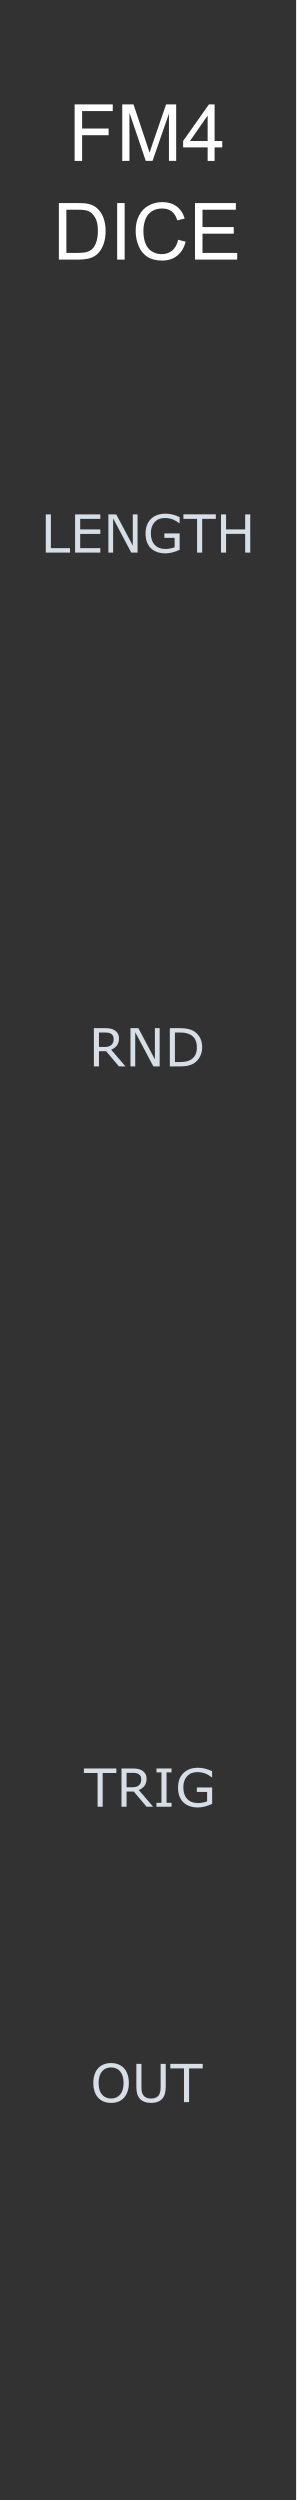
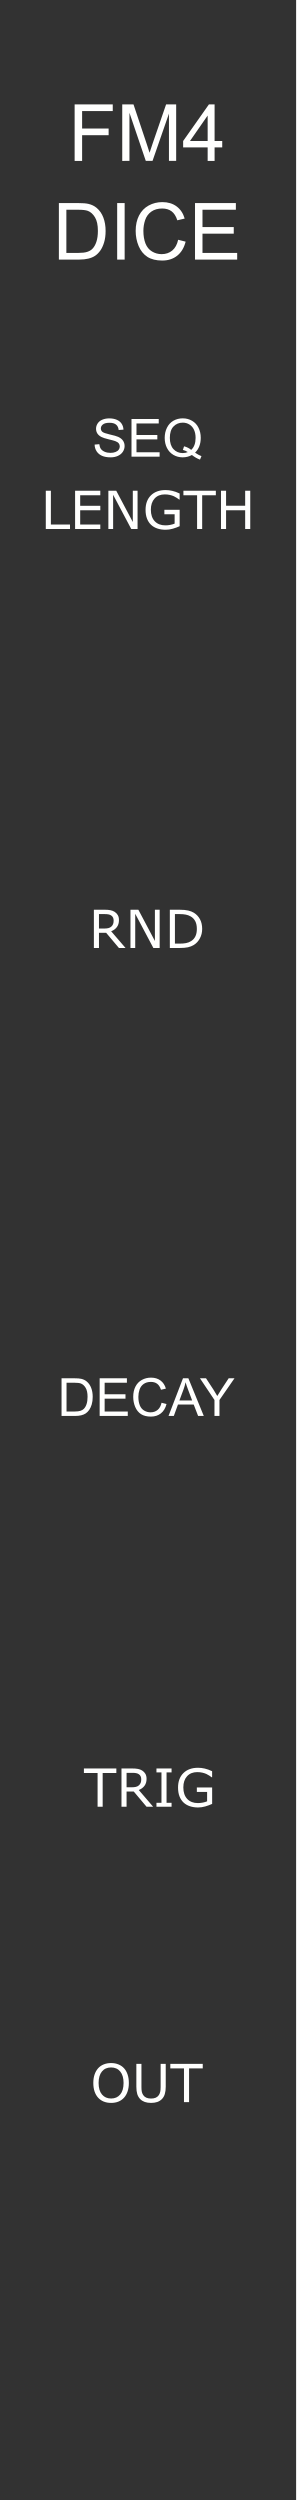
<svg xmlns="http://www.w3.org/2000/svg" width="45" height="380" viewBox="0 0 45 380" version="1.1" id="svg10">
  <defs id="defs2">
    <linearGradient id="bg" x1="0" y1="0" x2="0" y2="1">
      <stop offset="0" stop-color="#2e3440" id="stop1" style="stop-color:#323232;stop-opacity:1;" />
      <stop offset="100%" stop-color="#1b1f27" id="stop2" />
    </linearGradient>
  </defs>
  <path style="isolation:isolate;fill:#323232;fill-opacity:1;stroke-width:0.505" id="path7" d="M 0,0 H 45 V 380 H 0 Z" />
-   <path d="M 10.641,84 H 6.961 v -5.816 h 0.773 V 83.312 h 2.906 z m 4.605,0 h -3.832 v -5.816 h 3.832 v 0.688 H 12.188 v 1.594 h 3.059 v 0.688 H 12.188 V 83.312 h 3.059 z m 5.664,0 H 19.953 L 17.195,78.797 V 84 h -0.723 v -5.816 h 1.199 l 2.516,4.75 v -4.75 h 0.723 z m 6.398,-0.43 q -0.477,0.219 -1.043,0.383 -0.562,0.16 -1.09,0.16 -0.68,0 -1.246,-0.188 -0.566,-0.188 -0.965,-0.562 Q 22.562,82.984 22.344,82.418 22.125,81.848 22.125,81.086 q 0,-1.395 0.812,-2.199 0.816,-0.809 2.238,-0.809 0.496,0 1.012,0.121 0.52,0.117 1.117,0.402 v 0.918 h -0.07 q -0.121,-0.094 -0.352,-0.246 -0.23,-0.152 -0.453,-0.254 -0.27,-0.121 -0.613,-0.199 -0.34,-0.082 -0.773,-0.082 -0.977,0 -1.547,0.629 -0.566,0.625 -0.566,1.695 0,1.129 0.594,1.758 0.594,0.625 1.617,0.625 0.375,0 0.746,-0.074 0.375,-0.074 0.656,-0.191 v -1.426 h -1.559 v -0.68 h 2.324 z m 5.5,-4.699 H 30.73 V 84 h -0.773 v -5.129 h -2.078 v -0.688 h 4.93 z M 38.039,84 H 37.266 V 81.152 H 34.363 V 84 h -0.773 v -5.816 h 0.773 v 2.281 h 2.902 v -2.281 h 0.773 z" id="text5" style="font-size:8px;font-family:'DejaVu Sans', sans-serif;text-anchor:middle;fill:#d6dee8" aria-label="LENGTH" />
-   <path d="m 19.082,162.095 h -1.004 l -1.945,-2.312 h -1.09 v 2.312 h -0.773 v -5.816 h 1.629 q 0.527,0 0.879,0.07 0.352,0.066 0.633,0.242 0.316,0.199 0.492,0.504 0.18,0.301 0.18,0.766 0,0.629 -0.316,1.055 -0.316,0.422 -0.871,0.637 z m -1.809,-4.18 q 0,-0.25 -0.09,-0.441 -0.086,-0.195 -0.289,-0.328 -0.168,-0.113 -0.398,-0.156 -0.23,-0.047 -0.543,-0.047 h -0.91 v 2.195 h 0.781 q 0.367,0 0.641,-0.062 0.273,-0.066 0.465,-0.242 0.176,-0.164 0.258,-0.375 0.086,-0.215 0.086,-0.543 z m 6.996,4.18 H 23.312 l -2.758,-5.203 v 5.203 h -0.723 v -5.816 h 1.199 l 2.516,4.75 v -4.75 h 0.723 z m 6.461,-2.902 q 0,0.793 -0.348,1.438 -0.344,0.645 -0.918,1 -0.398,0.246 -0.891,0.355 -0.488,0.109 -1.289,0.109 h -1.469 v -5.816 h 1.453 q 0.852,0 1.352,0.125 0.504,0.121 0.852,0.336 0.594,0.371 0.926,0.988 0.332,0.617 0.332,1.465 z m -0.809,-0.012 q 0,-0.684 -0.238,-1.152 -0.238,-0.469 -0.711,-0.738 -0.344,-0.195 -0.73,-0.27 -0.387,-0.078 -0.926,-0.078 h -0.727 v 4.488 h 0.727 q 0.559,0 0.973,-0.082 0.418,-0.082 0.766,-0.305 0.434,-0.277 0.648,-0.73 0.219,-0.453 0.219,-1.133 z" id="text6" style="font-size:8px;font-family:'DejaVu Sans', sans-serif;text-anchor:middle;fill:#d6dee8" aria-label="RND" />
-   <path d="m 17.684,269.494 h -2.078 v 5.129 h -0.773 v -5.129 h -2.078 v -0.688 h 4.93 z m 5.594,5.129 h -1.004 l -1.945,-2.312 H 19.238 v 2.312 h -0.773 v -5.816 h 1.629 q 0.527,0 0.879,0.07 0.352,0.066 0.633,0.242 0.316,0.199 0.492,0.504 0.18,0.301 0.18,0.766 0,0.629 -0.316,1.055 -0.316,0.422 -0.871,0.637 z m -1.809,-4.18 q 0,-0.25 -0.09,-0.441 -0.086,-0.195 -0.289,-0.328 -0.168,-0.113 -0.398,-0.156 -0.23,-0.047 -0.543,-0.047 h -0.91 v 2.195 h 0.781 q 0.367,0 0.641,-0.062 0.273,-0.066 0.465,-0.242 0.176,-0.164 0.258,-0.375 0.086,-0.215 0.086,-0.543 z m 4.609,4.18 H 23.781 v -0.594 h 0.762 v -4.629 H 23.781 v -0.594 h 2.297 v 0.594 h -0.762 v 4.629 h 0.762 z m 6.168,-0.43 q -0.477,0.219 -1.043,0.383 -0.562,0.16 -1.09,0.16 -0.68,0 -1.246,-0.188 -0.566,-0.188 -0.965,-0.562 -0.402,-0.379 -0.621,-0.945 -0.219,-0.57 -0.219,-1.332 0,-1.395 0.812,-2.199 0.816,-0.809 2.238,-0.809 0.496,0 1.012,0.121 0.52,0.117 1.117,0.402 v 0.918 h -0.07 q -0.121,-0.094 -0.352,-0.246 -0.23,-0.152 -0.453,-0.254 -0.27,-0.121 -0.613,-0.199 -0.34,-0.082 -0.773,-0.082 -0.977,0 -1.547,0.629 -0.566,0.625 -0.566,1.695 0,1.129 0.594,1.758 0.594,0.625 1.617,0.625 0.375,0 0.746,-0.074 0.375,-0.074 0.656,-0.191 v -1.426 h -1.559 v -0.68 h 2.324 z" id="text8" style="font-size:8px;font-family:'DejaVu Sans', sans-serif;text-anchor:middle;fill:#d6dee8" aria-label="TRIG" />
-   <path d="m 18.852,314.373 q 0.355,0.391 0.543,0.957 0.191,0.566 0.191,1.285 0,0.719 -0.195,1.289 -0.191,0.566 -0.539,0.945 -0.359,0.395 -0.852,0.594 -0.488,0.199 -1.117,0.199 -0.613,0 -1.117,-0.203 -0.5,-0.203 -0.852,-0.59 -0.352,-0.387 -0.543,-0.949 -0.188,-0.562 -0.188,-1.285 0,-0.711 0.188,-1.273 0.188,-0.566 0.547,-0.969 0.344,-0.383 0.852,-0.586 0.512,-0.203 1.113,-0.203 0.625,0 1.121,0.207 0.5,0.203 0.848,0.582 z m -0.07,2.242 q 0,-1.133 -0.508,-1.746 -0.508,-0.617 -1.387,-0.617 -0.887,0 -1.395,0.617 -0.504,0.613 -0.504,1.746 0,1.145 0.516,1.754 0.516,0.605 1.383,0.605 0.867,0 1.379,-0.605 0.516,-0.609 0.516,-1.754 z m 6.41,0.57 q 0,0.633 -0.141,1.105 -0.137,0.469 -0.453,0.781 -0.301,0.297 -0.703,0.434 -0.402,0.137 -0.938,0.137 -0.547,0 -0.953,-0.145 -0.406,-0.145 -0.684,-0.426 -0.316,-0.32 -0.457,-0.773 -0.137,-0.453 -0.137,-1.113 v -3.48 h 0.773 v 3.52 q 0,0.473 0.062,0.746 0.066,0.273 0.219,0.496 0.172,0.254 0.465,0.383 0.297,0.129 0.711,0.129 0.418,0 0.711,-0.125 0.293,-0.129 0.469,-0.387 0.152,-0.223 0.215,-0.508 0.066,-0.289 0.066,-0.715 v -3.539 h 0.773 z m 5.625,-2.793 H 28.738 v 5.129 h -0.773 v -5.129 h -2.078 v -0.688 h 4.93 z" id="text9" style="font-size:8px;font-family:'DejaVu Sans', sans-serif;text-anchor:middle;fill:#d6dee8" aria-label="OUT" />
-   <g id="text1" style="font-size:12px;font-family:Arial;-inkscape-font-specification:Arial;text-align:center;text-anchor:middle;fill:#ffffff;stroke-width:2" aria-label="FM4&#10;DICE">
-     <path d="m 11.344,24.457 v -8.59 h 5.795 v 1.014 h -4.658 v 2.66 h 4.031 v 1.014 h -4.031 v 3.902 z m 7.236,0 v -8.59 h 1.711 l 2.033,6.082 q 0.281,0.85 0.41,1.271 0.146,-0.469 0.457,-1.377 l 2.057,-5.977 h 1.529 v 8.59 h -1.096 v -7.189 l -2.496,7.189 h -1.025 l -2.484,-7.312 v 7.312 z m 12.984,0 v -2.057 h -3.727 v -0.967 l 3.92,-5.566 h 0.861 v 5.566 h 1.16 v 0.967 h -1.16 v 2.057 z m 0,-3.023 V 17.561 L 28.875,21.434 Z" id="path3" />
-     <path d="M 8.95,39.457 V 30.867 H 11.909 q 1.002,0 1.529,0.123 0.738,0.17 1.26,0.615 0.68,0.574 1.014,1.471 0.34,0.891 0.34,2.039 0,0.979 -0.229,1.734 -0.229,0.756 -0.586,1.254 -0.357,0.492 -0.785,0.779 -0.422,0.281 -1.025,0.428 -0.598,0.146 -1.377,0.146 z m 1.137,-1.014 h 1.834 q 0.85,0 1.33,-0.158 0.486,-0.158 0.773,-0.445 0.404,-0.404 0.627,-1.084 0.229,-0.686 0.229,-1.658 0,-1.348 -0.445,-2.068 -0.439,-0.727 -1.072,-0.973 -0.457,-0.176 -1.471,-0.176 h -1.805 z m 7.723,1.014 v -8.59 h 1.137 v 8.59 z m 9.27,-3.012 1.137,0.287 q -0.357,1.4 -1.289,2.139 -0.926,0.732 -2.268,0.732 -1.389,0 -2.262,-0.562 -0.867,-0.568 -1.324,-1.641 -0.451,-1.072 -0.451,-2.303 0,-1.342 0.51,-2.338 0.516,-1.002 1.459,-1.518 0.949,-0.521 2.086,-0.521 1.289,0 2.168,0.656 0.879,0.656 1.225,1.846 l -1.119,0.264 q -0.299,-0.938 -0.867,-1.365 -0.568,-0.428 -1.43,-0.428 -0.99,0 -1.658,0.475 -0.662,0.475 -0.932,1.277 -0.27,0.797 -0.27,1.646 0,1.096 0.316,1.916 0.322,0.814 0.996,1.219 0.674,0.404 1.459,0.404 0.955,0 1.617,-0.551 0.662,-0.551 0.896,-1.635 z m 2.561,3.012 v -8.59 h 6.211 v 1.014 h -5.074 v 2.631 h 4.752 v 1.008 h -4.752 v 2.924 h 5.273 v 1.014 z" id="path4" />
+   <path d="M 10.641,80.411 H 6.961 v -5.816 h 0.773 v 5.129 h 2.906 z m 4.605,0 h -3.832 v -5.816 h 3.832 v 0.688 H 12.188 v 1.594 h 3.059 v 0.688 H 12.188 v 2.16 h 3.059 z m 5.664,0 h -0.957 l -2.758,-5.203 v 5.203 h -0.723 v -5.816 h 1.199 l 2.516,4.75 v -4.75 h 0.723 z m 6.398,-0.43 q -0.477,0.219 -1.043,0.383 -0.562,0.16 -1.09,0.16 -0.68,0 -1.246,-0.188 -0.566,-0.188 -0.965,-0.562 Q 22.562,79.396 22.344,78.829 22.125,78.259 22.125,77.497 q 0,-1.395 0.812,-2.199 0.816,-0.809 2.238,-0.809 0.496,0 1.012,0.121 0.52,0.117 1.117,0.402 v 0.918 h -0.07 q -0.121,-0.094 -0.352,-0.246 -0.23,-0.152 -0.453,-0.254 -0.27,-0.121 -0.613,-0.199 -0.34,-0.082 -0.773,-0.082 -0.977,0 -1.547,0.629 -0.566,0.625 -0.566,1.695 0,1.129 0.594,1.758 0.594,0.625 1.617,0.625 0.375,0 0.746,-0.074 0.375,-0.074 0.656,-0.191 v -1.426 h -1.559 v -0.68 h 2.324 z m 5.5,-4.699 h -2.078 v 5.129 h -0.773 v -5.129 h -2.078 v -0.688 h 4.93 z m 5.23,5.129 h -0.773 v -2.848 h -2.902 v 2.848 h -0.773 v -5.816 h 0.773 v 2.281 h 2.902 v -2.281 h 0.773 z" id="text5" style="font-size:8px;font-family:'DejaVu Sans', sans-serif;text-anchor:middle;fill:#fffffe;fill-opacity:1" aria-label="LENGTH" />
+   <path d="m 19.082,144.095 h -1.004 l -1.945,-2.312 h -1.09 v 2.312 h -0.773 v -5.816 h 1.629 q 0.527,0 0.879,0.07 0.352,0.066 0.633,0.242 0.316,0.199 0.492,0.504 0.18,0.301 0.18,0.766 0,0.629 -0.316,1.055 -0.316,0.422 -0.871,0.637 z m -1.809,-4.18 q 0,-0.25 -0.09,-0.441 -0.086,-0.195 -0.289,-0.328 -0.168,-0.113 -0.398,-0.156 -0.23,-0.047 -0.543,-0.047 h -0.91 v 2.195 h 0.781 q 0.367,0 0.641,-0.062 0.273,-0.066 0.465,-0.242 0.176,-0.164 0.258,-0.375 0.086,-0.215 0.086,-0.543 z m 6.996,4.18 H 23.312 l -2.758,-5.203 v 5.203 h -0.723 v -5.816 h 1.199 l 2.516,4.75 v -4.75 h 0.723 z m 6.461,-2.902 q 0,0.793 -0.348,1.438 -0.344,0.645 -0.918,1 -0.398,0.246 -0.891,0.355 -0.488,0.109 -1.289,0.109 h -1.469 v -5.816 h 1.453 q 0.852,0 1.352,0.125 0.504,0.121 0.852,0.336 0.594,0.371 0.926,0.988 0.332,0.617 0.332,1.465 z m -0.809,-0.012 q 0,-0.684 -0.238,-1.152 -0.238,-0.469 -0.711,-0.738 -0.344,-0.195 -0.73,-0.27 -0.387,-0.078 -0.926,-0.078 h -0.727 v 4.488 h 0.727 q 0.559,0 0.973,-0.082 0.418,-0.082 0.766,-0.305 0.434,-0.277 0.648,-0.73 0.219,-0.453 0.219,-1.133 z" id="text6" style="font-size:8px;font-family:'DejaVu Sans', sans-serif;text-anchor:middle;fill:#fffffe;fill-opacity:1" aria-label="RND" />
+   <path d="m 17.684,269.494 h -2.078 v 5.129 h -0.773 v -5.129 h -2.078 v -0.688 h 4.93 z m 5.594,5.129 h -1.004 l -1.945,-2.312 H 19.238 v 2.312 h -0.773 v -5.816 h 1.629 q 0.527,0 0.879,0.07 0.352,0.066 0.633,0.242 0.316,0.199 0.492,0.504 0.18,0.301 0.18,0.766 0,0.629 -0.316,1.055 -0.316,0.422 -0.871,0.637 z m -1.809,-4.18 q 0,-0.25 -0.09,-0.441 -0.086,-0.195 -0.289,-0.328 -0.168,-0.113 -0.398,-0.156 -0.23,-0.047 -0.543,-0.047 h -0.91 v 2.195 h 0.781 q 0.367,0 0.641,-0.062 0.273,-0.066 0.465,-0.242 0.176,-0.164 0.258,-0.375 0.086,-0.215 0.086,-0.543 z m 4.609,4.18 H 23.781 v -0.594 h 0.762 v -4.629 H 23.781 v -0.594 h 2.297 v 0.594 h -0.762 v 4.629 h 0.762 z m 6.168,-0.43 q -0.477,0.219 -1.043,0.383 -0.562,0.16 -1.09,0.16 -0.68,0 -1.246,-0.188 -0.566,-0.188 -0.965,-0.562 -0.402,-0.379 -0.621,-0.945 -0.219,-0.57 -0.219,-1.332 0,-1.395 0.812,-2.199 0.816,-0.809 2.238,-0.809 0.496,0 1.012,0.121 0.52,0.117 1.117,0.402 v 0.918 h -0.07 q -0.121,-0.094 -0.352,-0.246 -0.23,-0.152 -0.453,-0.254 -0.27,-0.121 -0.613,-0.199 -0.34,-0.082 -0.773,-0.082 -0.977,0 -1.547,0.629 -0.566,0.625 -0.566,1.695 0,1.129 0.594,1.758 0.594,0.625 1.617,0.625 0.375,0 0.746,-0.074 0.375,-0.074 0.656,-0.191 v -1.426 h -1.559 v -0.68 h 2.324 z" id="text8" style="font-size:8px;font-family:'DejaVu Sans', sans-serif;text-anchor:middle;fill:#fffffe;fill-opacity:1" aria-label="TRIG" />
+   <path d="m 18.852,314.373 q 0.355,0.391 0.543,0.957 0.191,0.566 0.191,1.285 0,0.719 -0.195,1.289 -0.191,0.566 -0.539,0.945 -0.359,0.395 -0.852,0.594 -0.488,0.199 -1.117,0.199 -0.613,0 -1.117,-0.203 -0.5,-0.203 -0.852,-0.59 -0.352,-0.387 -0.543,-0.949 -0.188,-0.562 -0.188,-1.285 0,-0.711 0.188,-1.273 0.188,-0.566 0.547,-0.969 0.344,-0.383 0.852,-0.586 0.512,-0.203 1.113,-0.203 0.625,0 1.121,0.207 0.5,0.203 0.848,0.582 z m -0.07,2.242 q 0,-1.133 -0.508,-1.746 -0.508,-0.617 -1.387,-0.617 -0.887,0 -1.395,0.617 -0.504,0.613 -0.504,1.746 0,1.145 0.516,1.754 0.516,0.605 1.383,0.605 0.867,0 1.379,-0.605 0.516,-0.609 0.516,-1.754 z m 6.41,0.57 q 0,0.633 -0.141,1.105 -0.137,0.469 -0.453,0.781 -0.301,0.297 -0.703,0.434 -0.402,0.137 -0.938,0.137 -0.547,0 -0.953,-0.145 -0.406,-0.145 -0.684,-0.426 -0.316,-0.32 -0.457,-0.773 -0.137,-0.453 -0.137,-1.113 v -3.48 h 0.773 v 3.52 q 0,0.473 0.062,0.746 0.066,0.273 0.219,0.496 0.172,0.254 0.465,0.383 0.297,0.129 0.711,0.129 0.418,0 0.711,-0.125 0.293,-0.129 0.469,-0.387 0.152,-0.223 0.215,-0.508 0.066,-0.289 0.066,-0.715 v -3.539 h 0.773 z m 5.625,-2.793 H 28.738 v 5.129 h -0.773 v -5.129 h -2.078 v -0.688 h 4.93 z" id="text9" style="font-size:8px;font-family:'DejaVu Sans', sans-serif;text-anchor:middle;fill:#fffffe;fill-opacity:1" aria-label="OUT" />
+   <g id="text1" style="font-size:12px;font-family:Arial;-inkscape-font-specification:Arial;text-align:center;text-anchor:middle;fill:#fffffe;fill-opacity:1;stroke-width:2" aria-label="FM4&#10;DICE">
+     <path d="m 11.344,24.457 v -8.59 h 5.795 v 1.014 h -4.658 v 2.66 h 4.031 v 1.014 h -4.031 v 3.902 z m 7.236,0 v -8.59 h 1.711 l 2.033,6.082 q 0.281,0.85 0.41,1.271 0.146,-0.469 0.457,-1.377 l 2.057,-5.977 h 1.529 v 8.59 h -1.096 v -7.189 l -2.496,7.189 h -1.025 l -2.484,-7.312 v 7.312 z m 12.984,0 v -2.057 h -3.727 v -0.967 l 3.92,-5.566 h 0.861 v 5.566 h 1.16 v 0.967 h -1.16 v 2.057 z m 0,-3.023 V 17.561 L 28.875,21.434 Z" id="path3" style="fill:#fffffe;fill-opacity:1" />
+     <path d="M 8.95,39.457 V 30.867 H 11.909 q 1.002,0 1.529,0.123 0.738,0.17 1.26,0.615 0.68,0.574 1.014,1.471 0.34,0.891 0.34,2.039 0,0.979 -0.229,1.734 -0.229,0.756 -0.586,1.254 -0.357,0.492 -0.785,0.779 -0.422,0.281 -1.025,0.428 -0.598,0.146 -1.377,0.146 z m 1.137,-1.014 h 1.834 q 0.85,0 1.33,-0.158 0.486,-0.158 0.773,-0.445 0.404,-0.404 0.627,-1.084 0.229,-0.686 0.229,-1.658 0,-1.348 -0.445,-2.068 -0.439,-0.727 -1.072,-0.973 -0.457,-0.176 -1.471,-0.176 h -1.805 z m 7.723,1.014 v -8.59 h 1.137 v 8.59 z m 9.27,-3.012 1.137,0.287 q -0.357,1.4 -1.289,2.139 -0.926,0.732 -2.268,0.732 -1.389,0 -2.262,-0.562 -0.867,-0.568 -1.324,-1.641 -0.451,-1.072 -0.451,-2.303 0,-1.342 0.51,-2.338 0.516,-1.002 1.459,-1.518 0.949,-0.521 2.086,-0.521 1.289,0 2.168,0.656 0.879,0.656 1.225,1.846 l -1.119,0.264 q -0.299,-0.938 -0.867,-1.365 -0.568,-0.428 -1.43,-0.428 -0.99,0 -1.658,0.475 -0.662,0.475 -0.932,1.277 -0.27,0.797 -0.27,1.646 0,1.096 0.316,1.916 0.322,0.814 0.996,1.219 0.674,0.404 1.459,0.404 0.955,0 1.617,-0.551 0.662,-0.551 0.896,-1.635 z m 2.561,3.012 v -8.59 h 6.211 v 1.014 h -5.074 v 2.631 h 4.752 v 1.008 h -4.752 v 2.924 h 5.273 v 1.014 z" id="path4" style="fill:#fffffe;fill-opacity:1" />
  </g>
+   <path d="m 9.355,215.226 v -5.727 h 1.973 q 0.668,0 1.02,0.082 0.492,0.113 0.84,0.41 0.453,0.383 0.676,0.98 0.227,0.594 0.227,1.359 0,0.652 -0.152,1.156 -0.152,0.504 -0.391,0.836 -0.238,0.328 -0.523,0.52 -0.281,0.188 -0.684,0.285 -0.398,0.098 -0.918,0.098 z m 0.758,-0.676 h 1.223 q 0.566,0 0.887,-0.105 0.324,-0.105 0.516,-0.297 0.27,-0.27 0.418,-0.723 0.152,-0.457 0.152,-1.105 0,-0.898 -0.297,-1.379 -0.293,-0.484 -0.715,-0.648 -0.305,-0.117 -0.98,-0.117 h -1.203 z m 5.035,0.676 v -5.727 h 4.141 v 0.676 H 15.906 v 1.754 h 3.168 v 0.672 H 15.906 v 1.949 h 3.516 v 0.676 z m 9.406,-2.008 0.758,0.191 q -0.238,0.934 -0.859,1.426 -0.617,0.488 -1.512,0.488 -0.926,0 -1.508,-0.375 -0.578,-0.379 -0.883,-1.094 Q 20.25,213.14 20.25,212.319 q 0,-0.895 0.34,-1.559 0.344,-0.668 0.973,-1.012 0.633,-0.348 1.391,-0.348 0.859,0 1.445,0.438 0.586,0.438 0.816,1.23 l -0.746,0.176 q -0.199,-0.625 -0.578,-0.91 -0.379,-0.285 -0.953,-0.285 -0.66,0 -1.105,0.316 -0.441,0.316 -0.621,0.852 -0.18,0.531 -0.18,1.098 0,0.73 0.211,1.277 0.215,0.543 0.664,0.812 0.449,0.27 0.973,0.27 0.637,0 1.078,-0.367 0.441,-0.367 0.598,-1.09 z m 1.062,2.008 2.199,-5.727 h 0.816 l 2.344,5.727 h -0.863 l -0.668,-1.734 h -2.395 l -0.629,1.734 z m 1.652,-2.352 h 1.941 l -0.598,-1.586 q -0.273,-0.723 -0.406,-1.188 -0.109,0.551 -0.309,1.094 z m 5.332,2.352 v -2.426 l -2.207,-3.301 h 0.922 l 1.129,1.727 q 0.312,0.484 0.582,0.969 0.258,-0.449 0.625,-1.012 l 1.109,-1.684 h 0.883 l -2.285,3.301 v 2.426 z" id="text4" style="font-size:8px;font-family:Arial;-inkscape-font-specification:Arial;text-align:center;text-anchor:middle;fill:#fffffe;stroke-width:2" aria-label="DECAY" />
+   <path d="m 14.379,67.578 0.715,-0.062 q 0.051,0.43 0.234,0.707 0.188,0.273 0.578,0.445 0.391,0.168 0.879,0.168 0.434,0 0.766,-0.129 0.332,-0.129 0.492,-0.352 0.164,-0.227 0.164,-0.492 0,-0.27 -0.156,-0.469 -0.156,-0.203 -0.516,-0.34 -0.23,-0.09 -1.02,-0.277 Q 15.727,66.586 15.41,66.418 15,66.203 14.797,65.887 q -0.199,-0.32 -0.199,-0.715 0,-0.434 0.246,-0.809 0.246,-0.379 0.719,-0.574 0.473,-0.195 1.051,-0.195 0.637,0 1.121,0.207 0.488,0.203 0.75,0.602 0.262,0.398 0.281,0.902 l -0.727,0.055 q -0.059,-0.543 -0.398,-0.82 -0.336,-0.277 -0.996,-0.277 -0.688,0 -1.004,0.254 -0.312,0.25 -0.312,0.605 0,0.309 0.223,0.508 0.219,0.199 1.141,0.41 0.926,0.207 1.27,0.363 0.5,0.23 0.738,0.586 0.238,0.352 0.238,0.812 0,0.457 -0.262,0.863 -0.262,0.402 -0.754,0.629 -0.488,0.223 -1.102,0.223 -0.777,0 -1.305,-0.227 -0.523,-0.227 -0.824,-0.68 -0.297,-0.457 -0.312,-1.031 z m 5.609,1.84 v -5.727 h 4.141 v 0.676 h -3.383 v 1.754 h 3.168 v 0.672 h -3.168 v 1.949 h 3.516 v 0.676 z m 9.66,-0.613 q 0.527,0.363 0.973,0.531 l -0.223,0.527 q -0.617,-0.223 -1.23,-0.703 -0.637,0.355 -1.406,0.355 -0.777,0 -1.41,-0.375 -0.633,-0.375 -0.977,-1.055 -0.34,-0.68 -0.34,-1.531 0,-0.848 0.344,-1.543 0.344,-0.695 0.977,-1.059 0.637,-0.363 1.422,-0.363 0.793,0 1.43,0.379 0.637,0.375 0.969,1.055 0.336,0.676 0.336,1.527 0,0.707 -0.215,1.273 -0.215,0.562 -0.648,0.98 z m -1.668,-0.969 q 0.656,0.184 1.082,0.547 0.668,-0.609 0.668,-1.832 0,-0.695 -0.238,-1.215 -0.234,-0.52 -0.691,-0.805 -0.453,-0.289 -1.02,-0.289 -0.848,0 -1.406,0.582 -0.559,0.578 -0.559,1.73 0,1.117 0.551,1.715 0.555,0.598 1.414,0.598 0.406,0 0.766,-0.152 -0.355,-0.23 -0.75,-0.328 z" id="text7" style="font-size:8px;font-family:Arial;-inkscape-font-specification:Arial;text-align:center;text-anchor:middle;fill:#fffffe;stroke-width:2" aria-label="SEQ" />
</svg>
